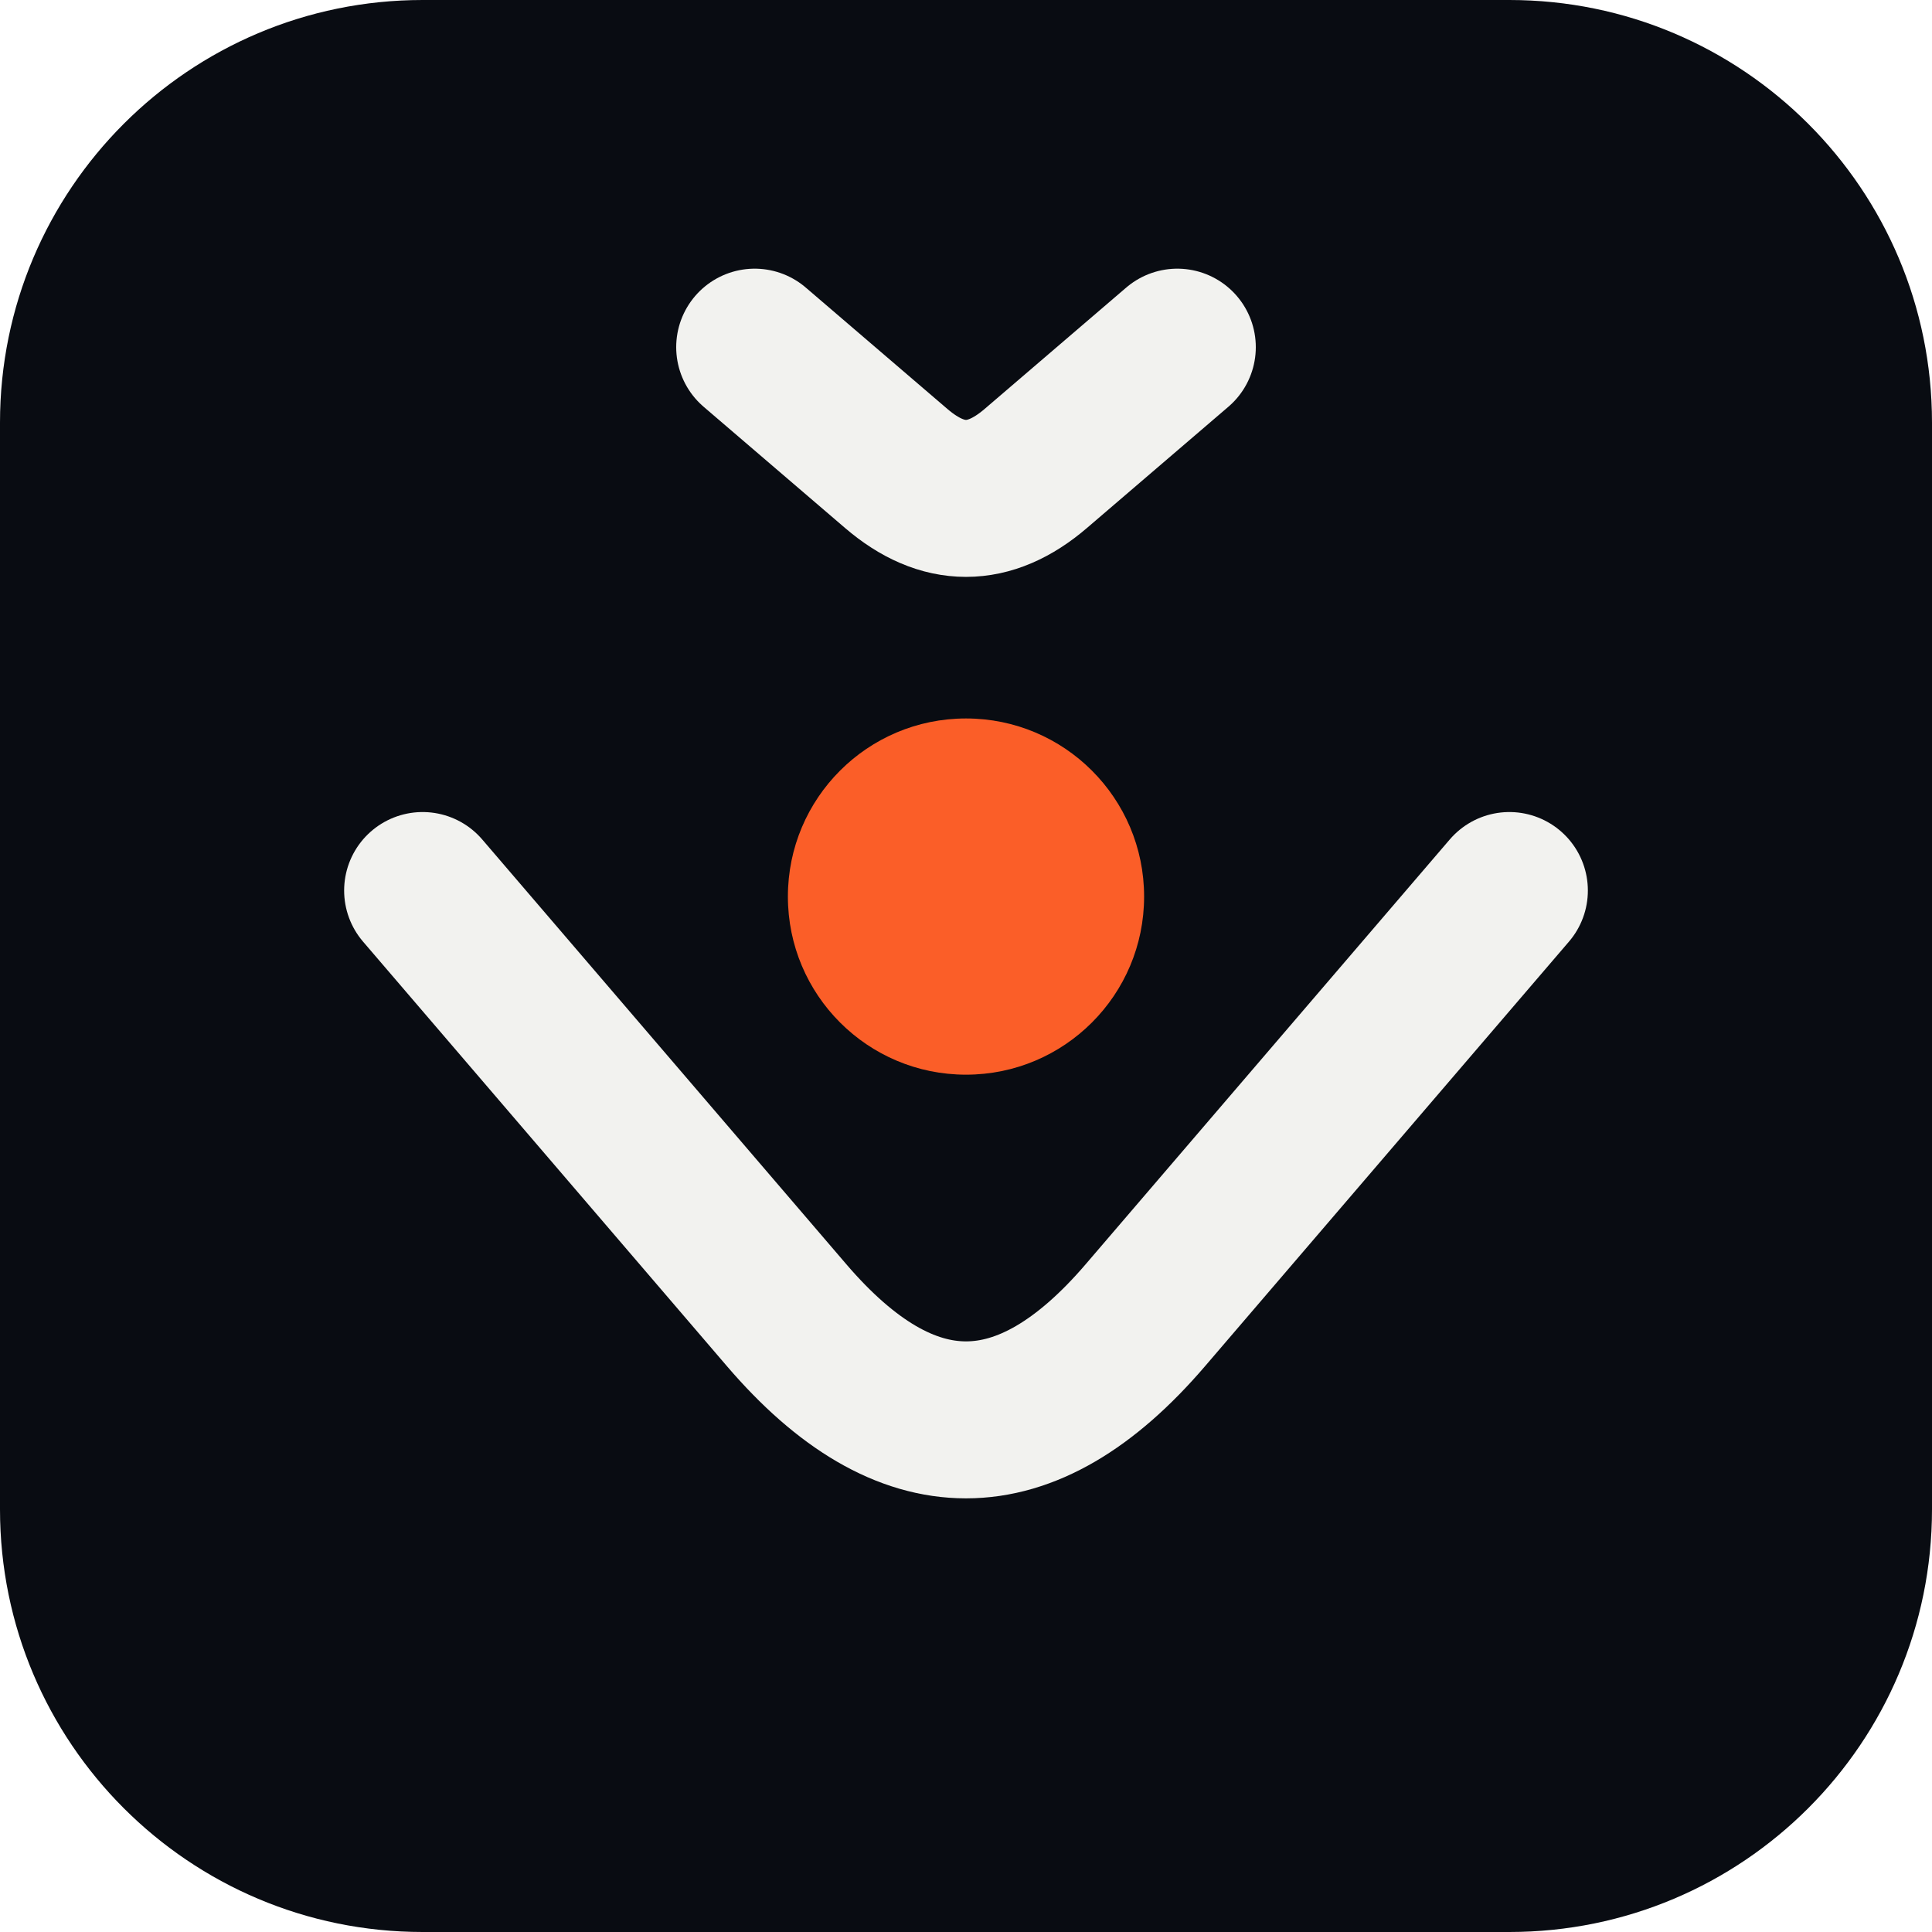
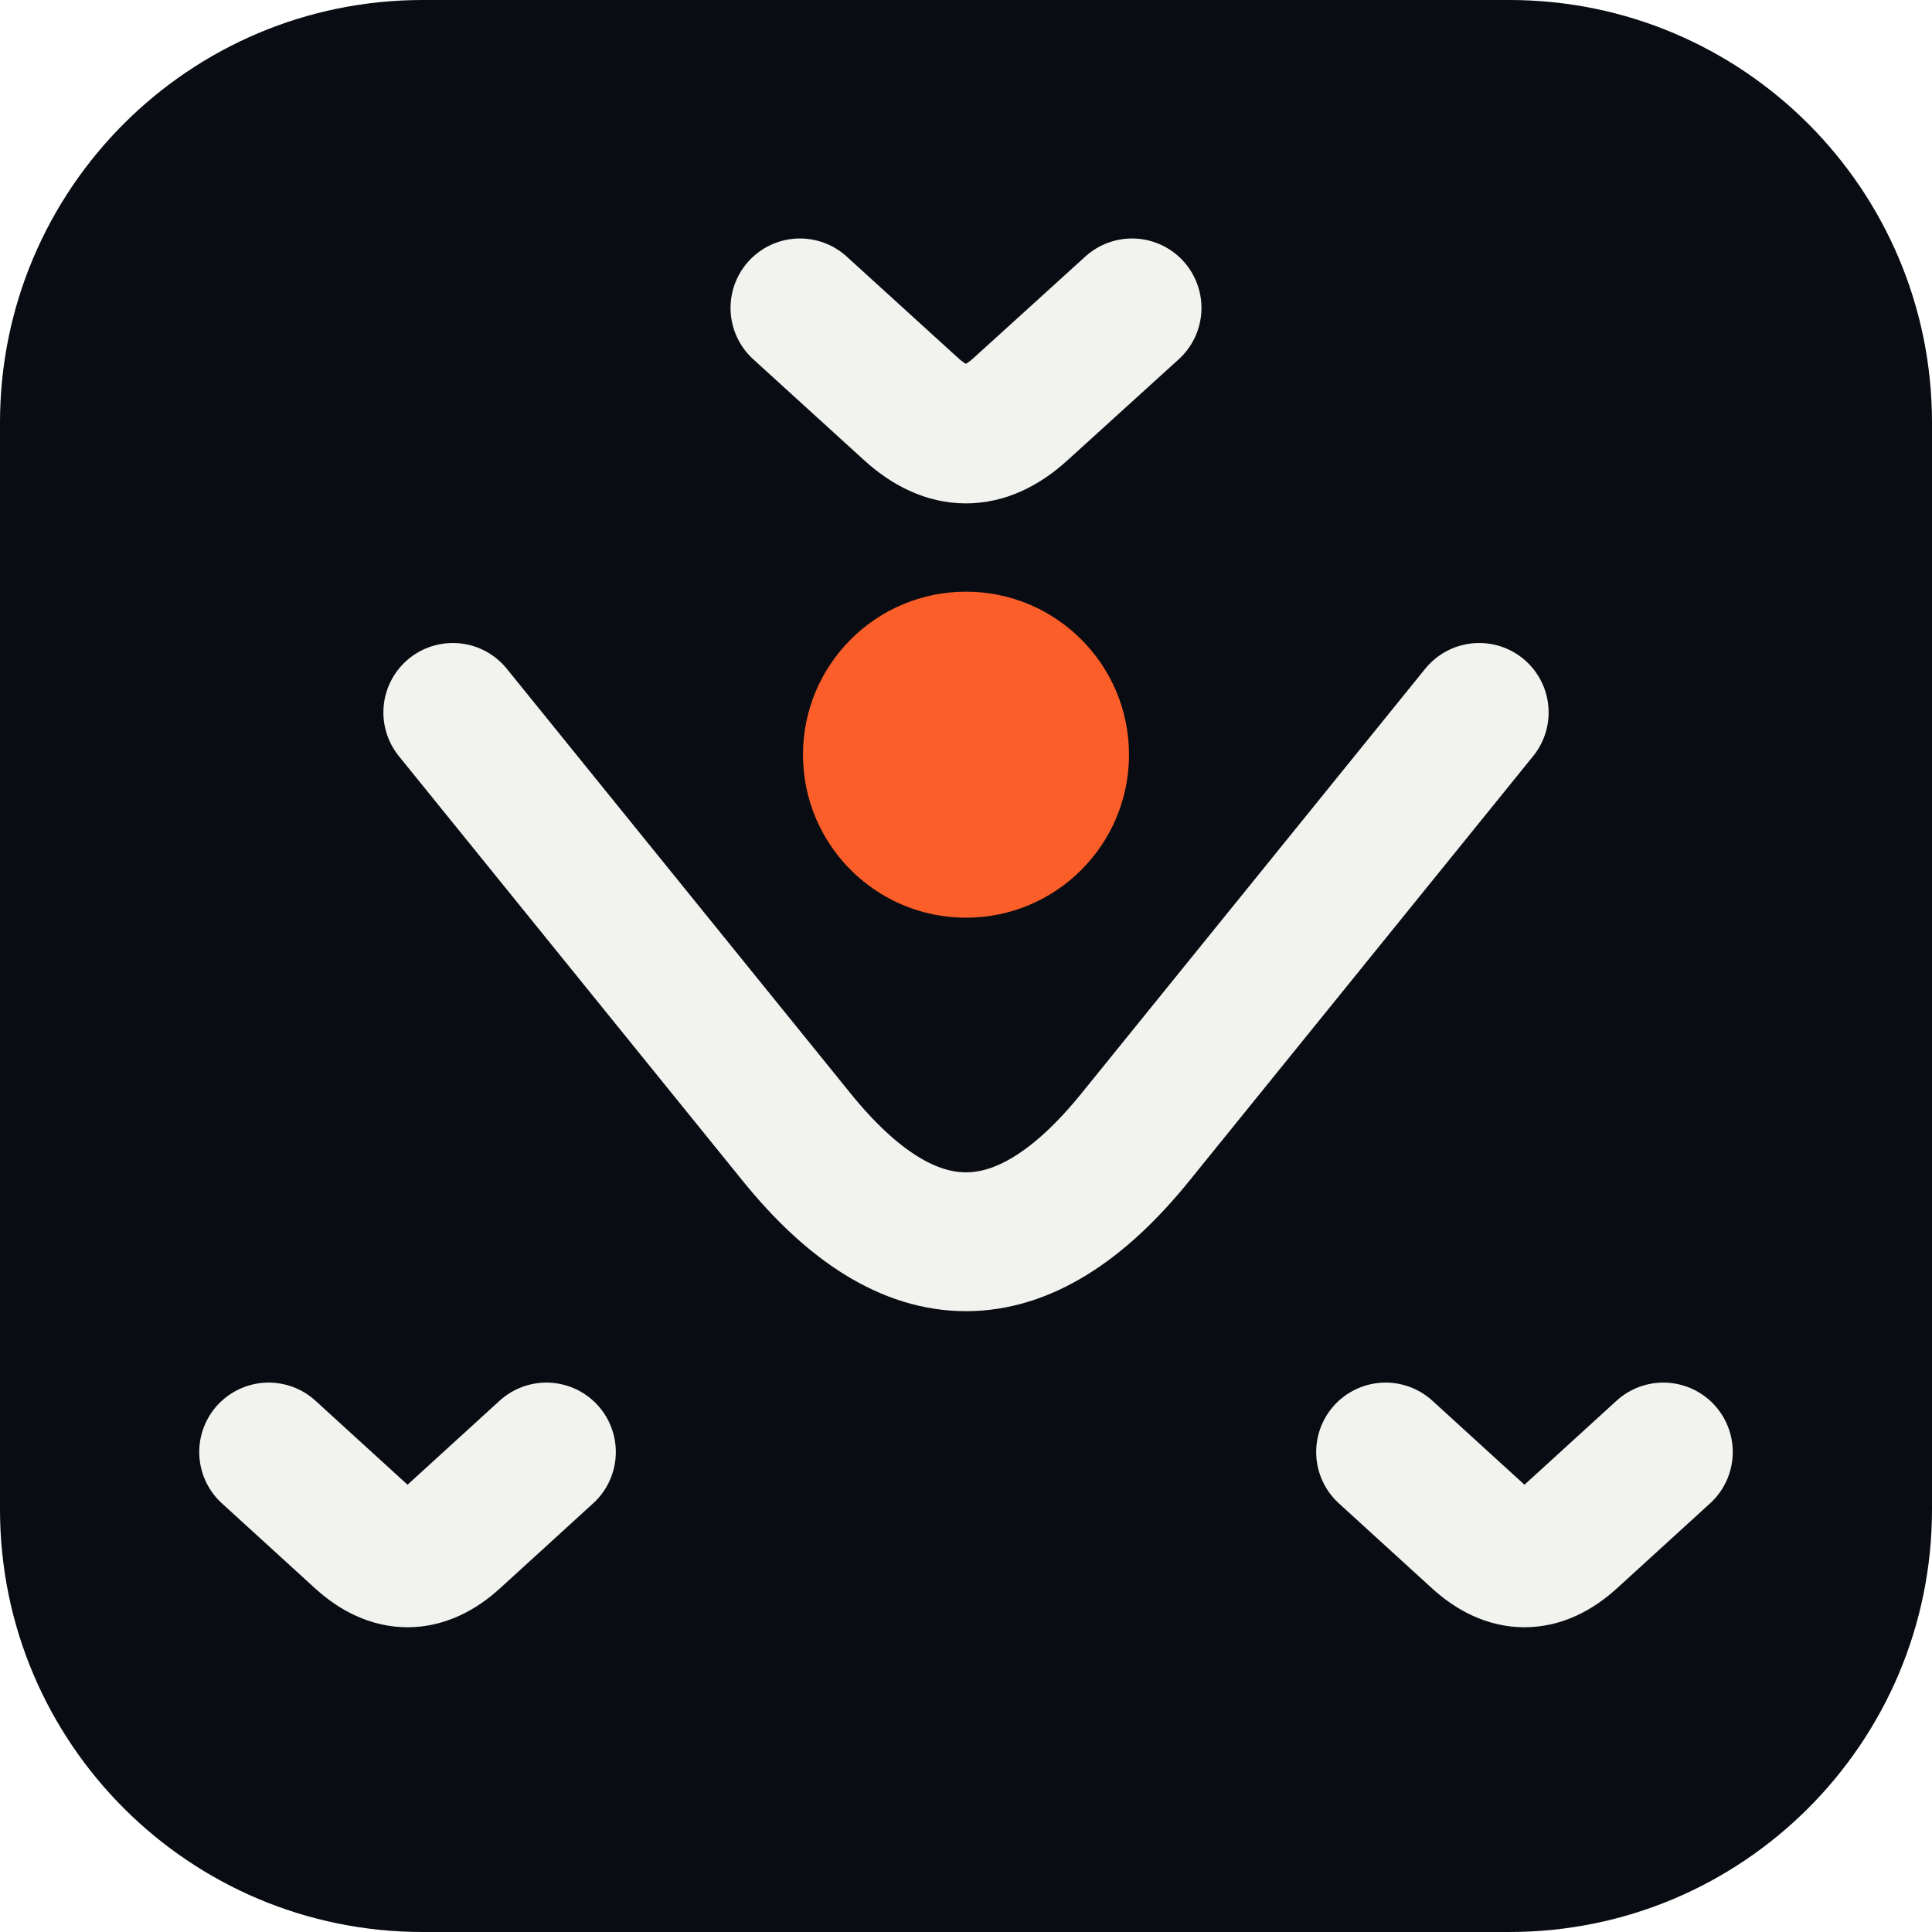
<svg xmlns="http://www.w3.org/2000/svg" viewBox="0 0 64 64">
  <rect width="64" height="64" rx="14" fill="#090C12" />
-   <path fill="none" stroke="#F2F2EF" stroke-width="5.2" stroke-linecap="round" stroke-linejoin="round" d="M14.00 29.50L26.06 43.57Q32.00 50.50 37.94 43.57L50.00 29.50" />
-   <path fill="none" stroke="#F2F2EF" stroke-width="5.2" stroke-linecap="round" stroke-linejoin="round" d="M25.00 11.50L29.69 15.52Q32.00 17.50 34.31 15.52L39.00 11.50" />
-   <circle cx="32" cy="29.7" r="5.9" fill="#FB5E28" />
+   <path fill="none" stroke="#F2F2EF" stroke-width="4.6" stroke-linecap="round" stroke-linejoin="round" d="M15.00 23.60L26.39 37.67Q32.00 44.60 37.61 37.67L49.00 23.60" />
+   <path fill="none" stroke="#F2F2EF" stroke-width="4.6" stroke-linecap="round" stroke-linejoin="round" d="M26.50 10.20L30.18 13.55Q32.00 15.20 33.81 13.55L37.50 10.20" />
+   <path fill="none" stroke="#F2F2EF" stroke-width="4.6" stroke-linecap="round" stroke-linejoin="round" d="M8.90 48.10L11.98 50.91Q13.50 52.30 15.02 50.91L18.10 48.10" />
+   <path fill="none" stroke="#F2F2EF" stroke-width="4.6" stroke-linecap="round" stroke-linejoin="round" d="M45.90 48.10L48.98 50.91Q50.50 52.30 52.02 50.91L55.10 48.10" />
+   <circle cx="32" cy="25.0" r="5.4" fill="#FB5E28" />
</svg>
